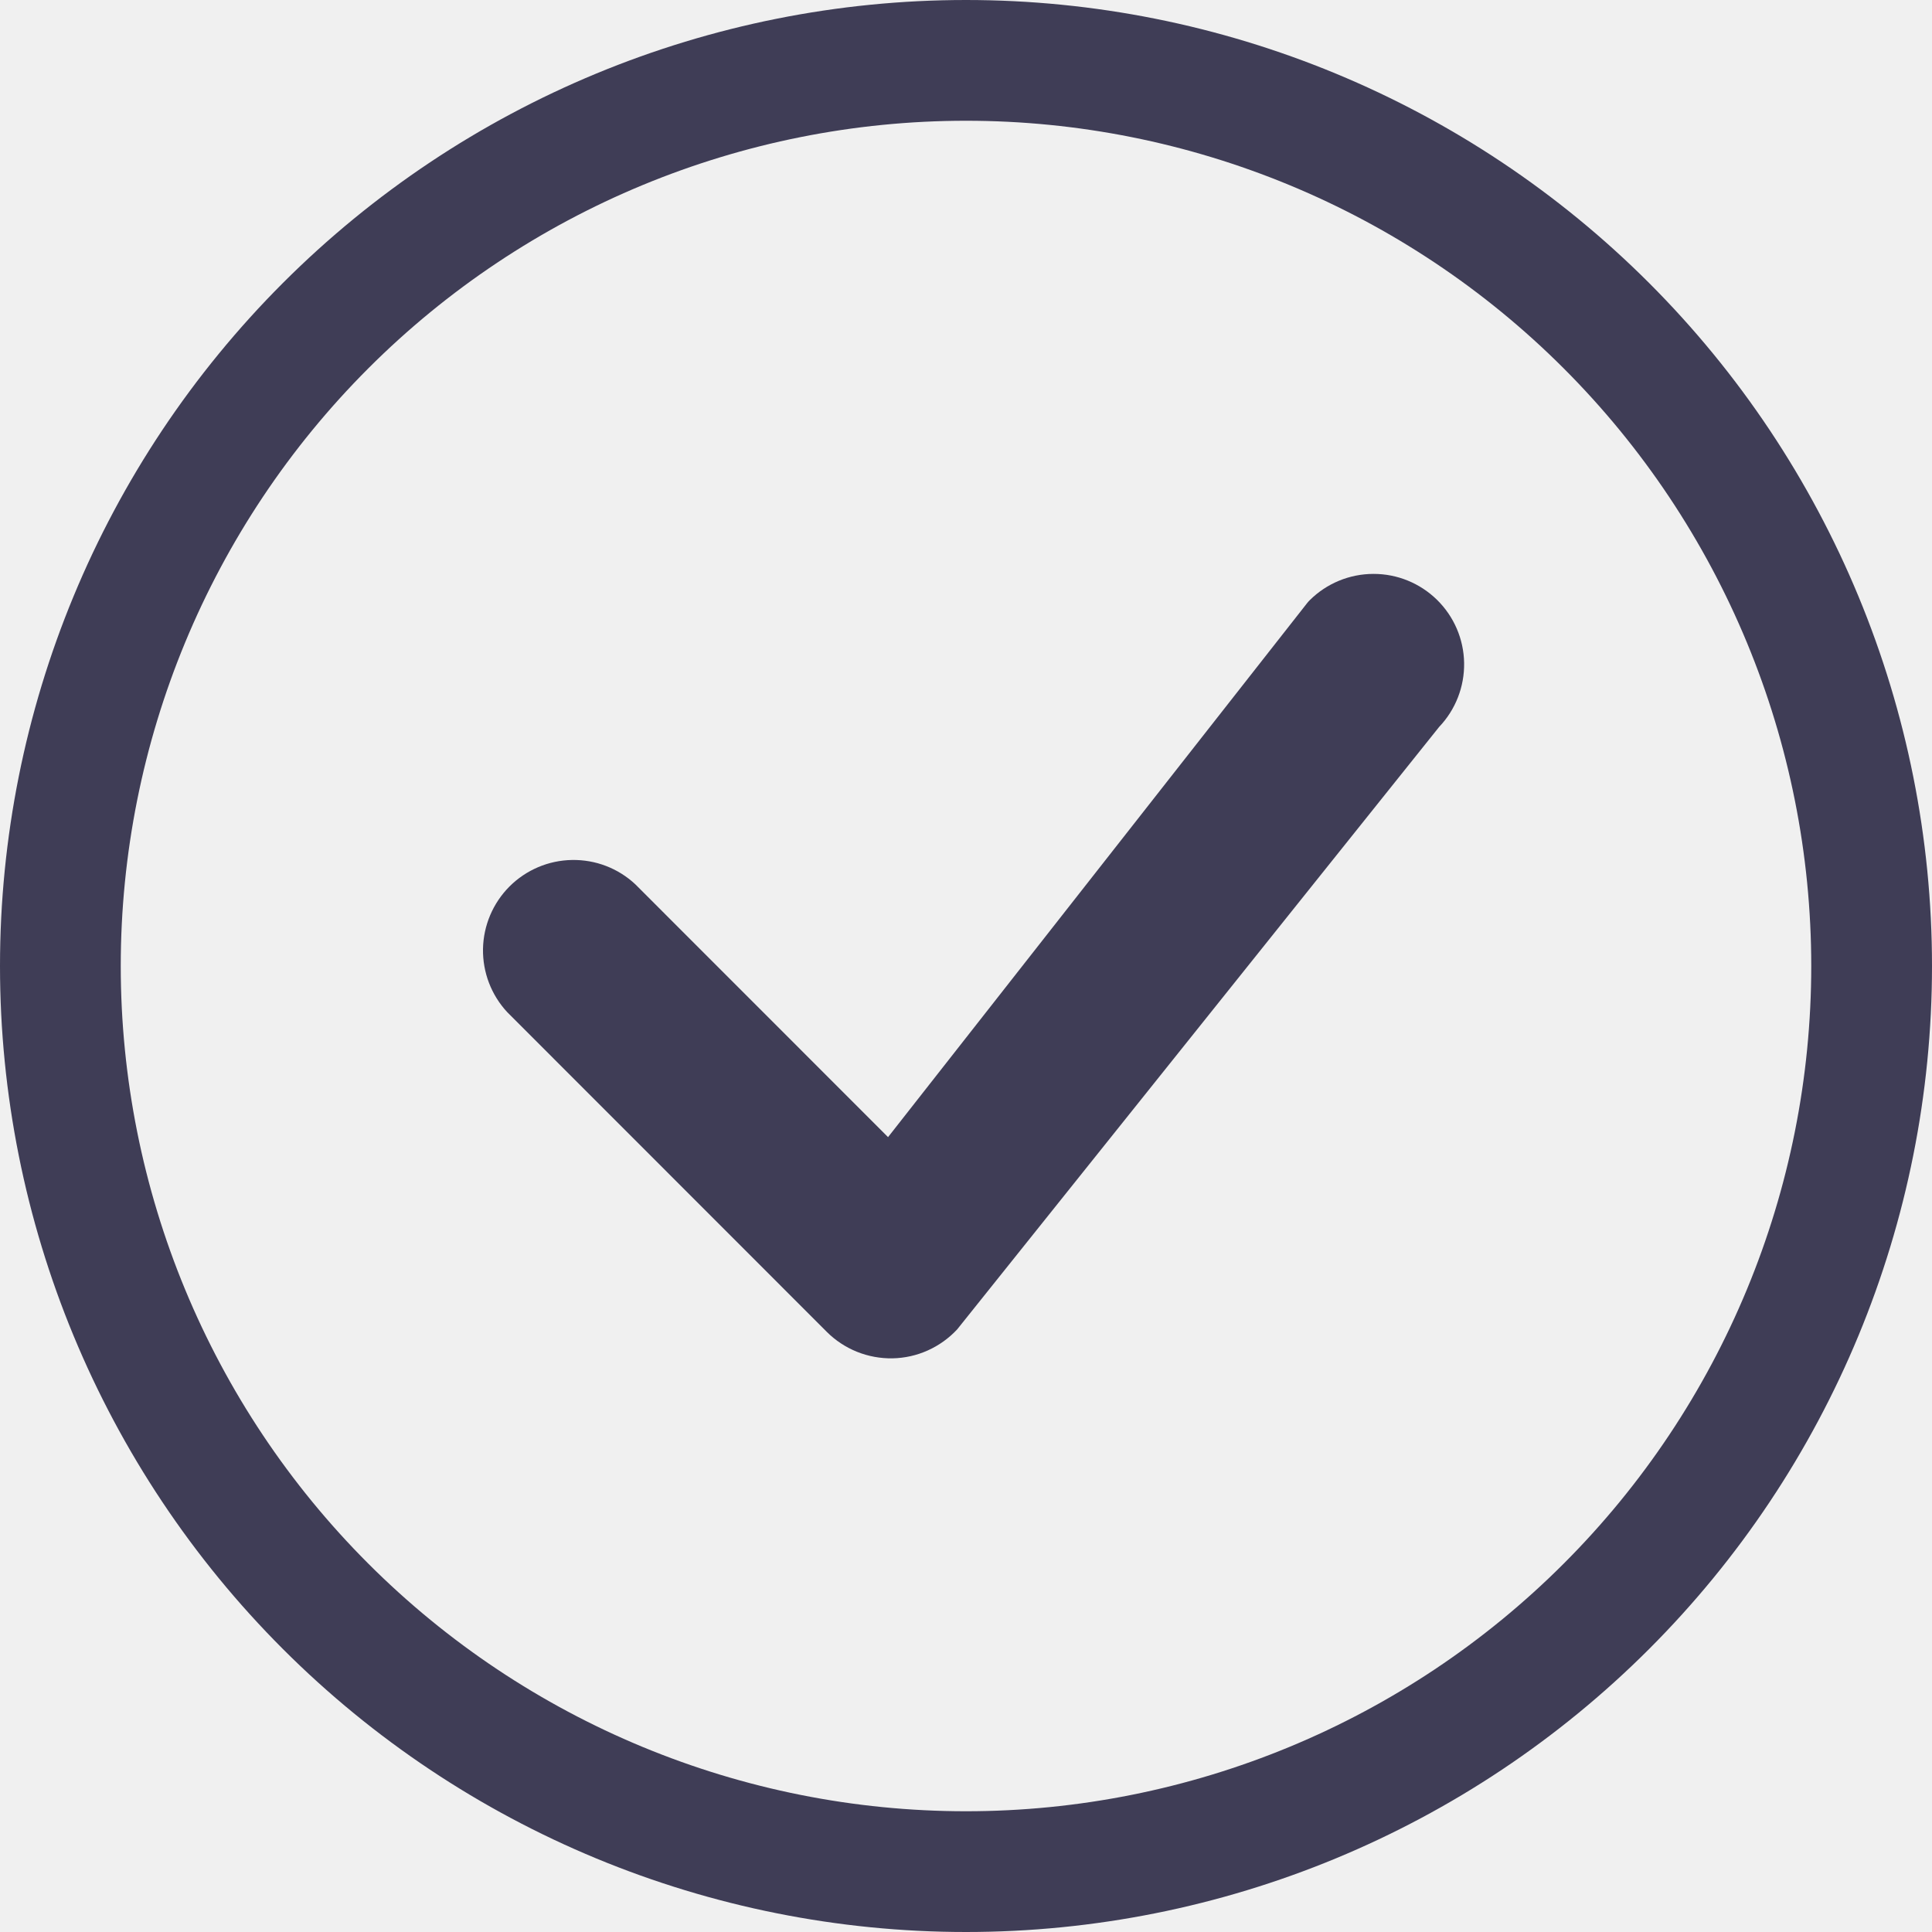
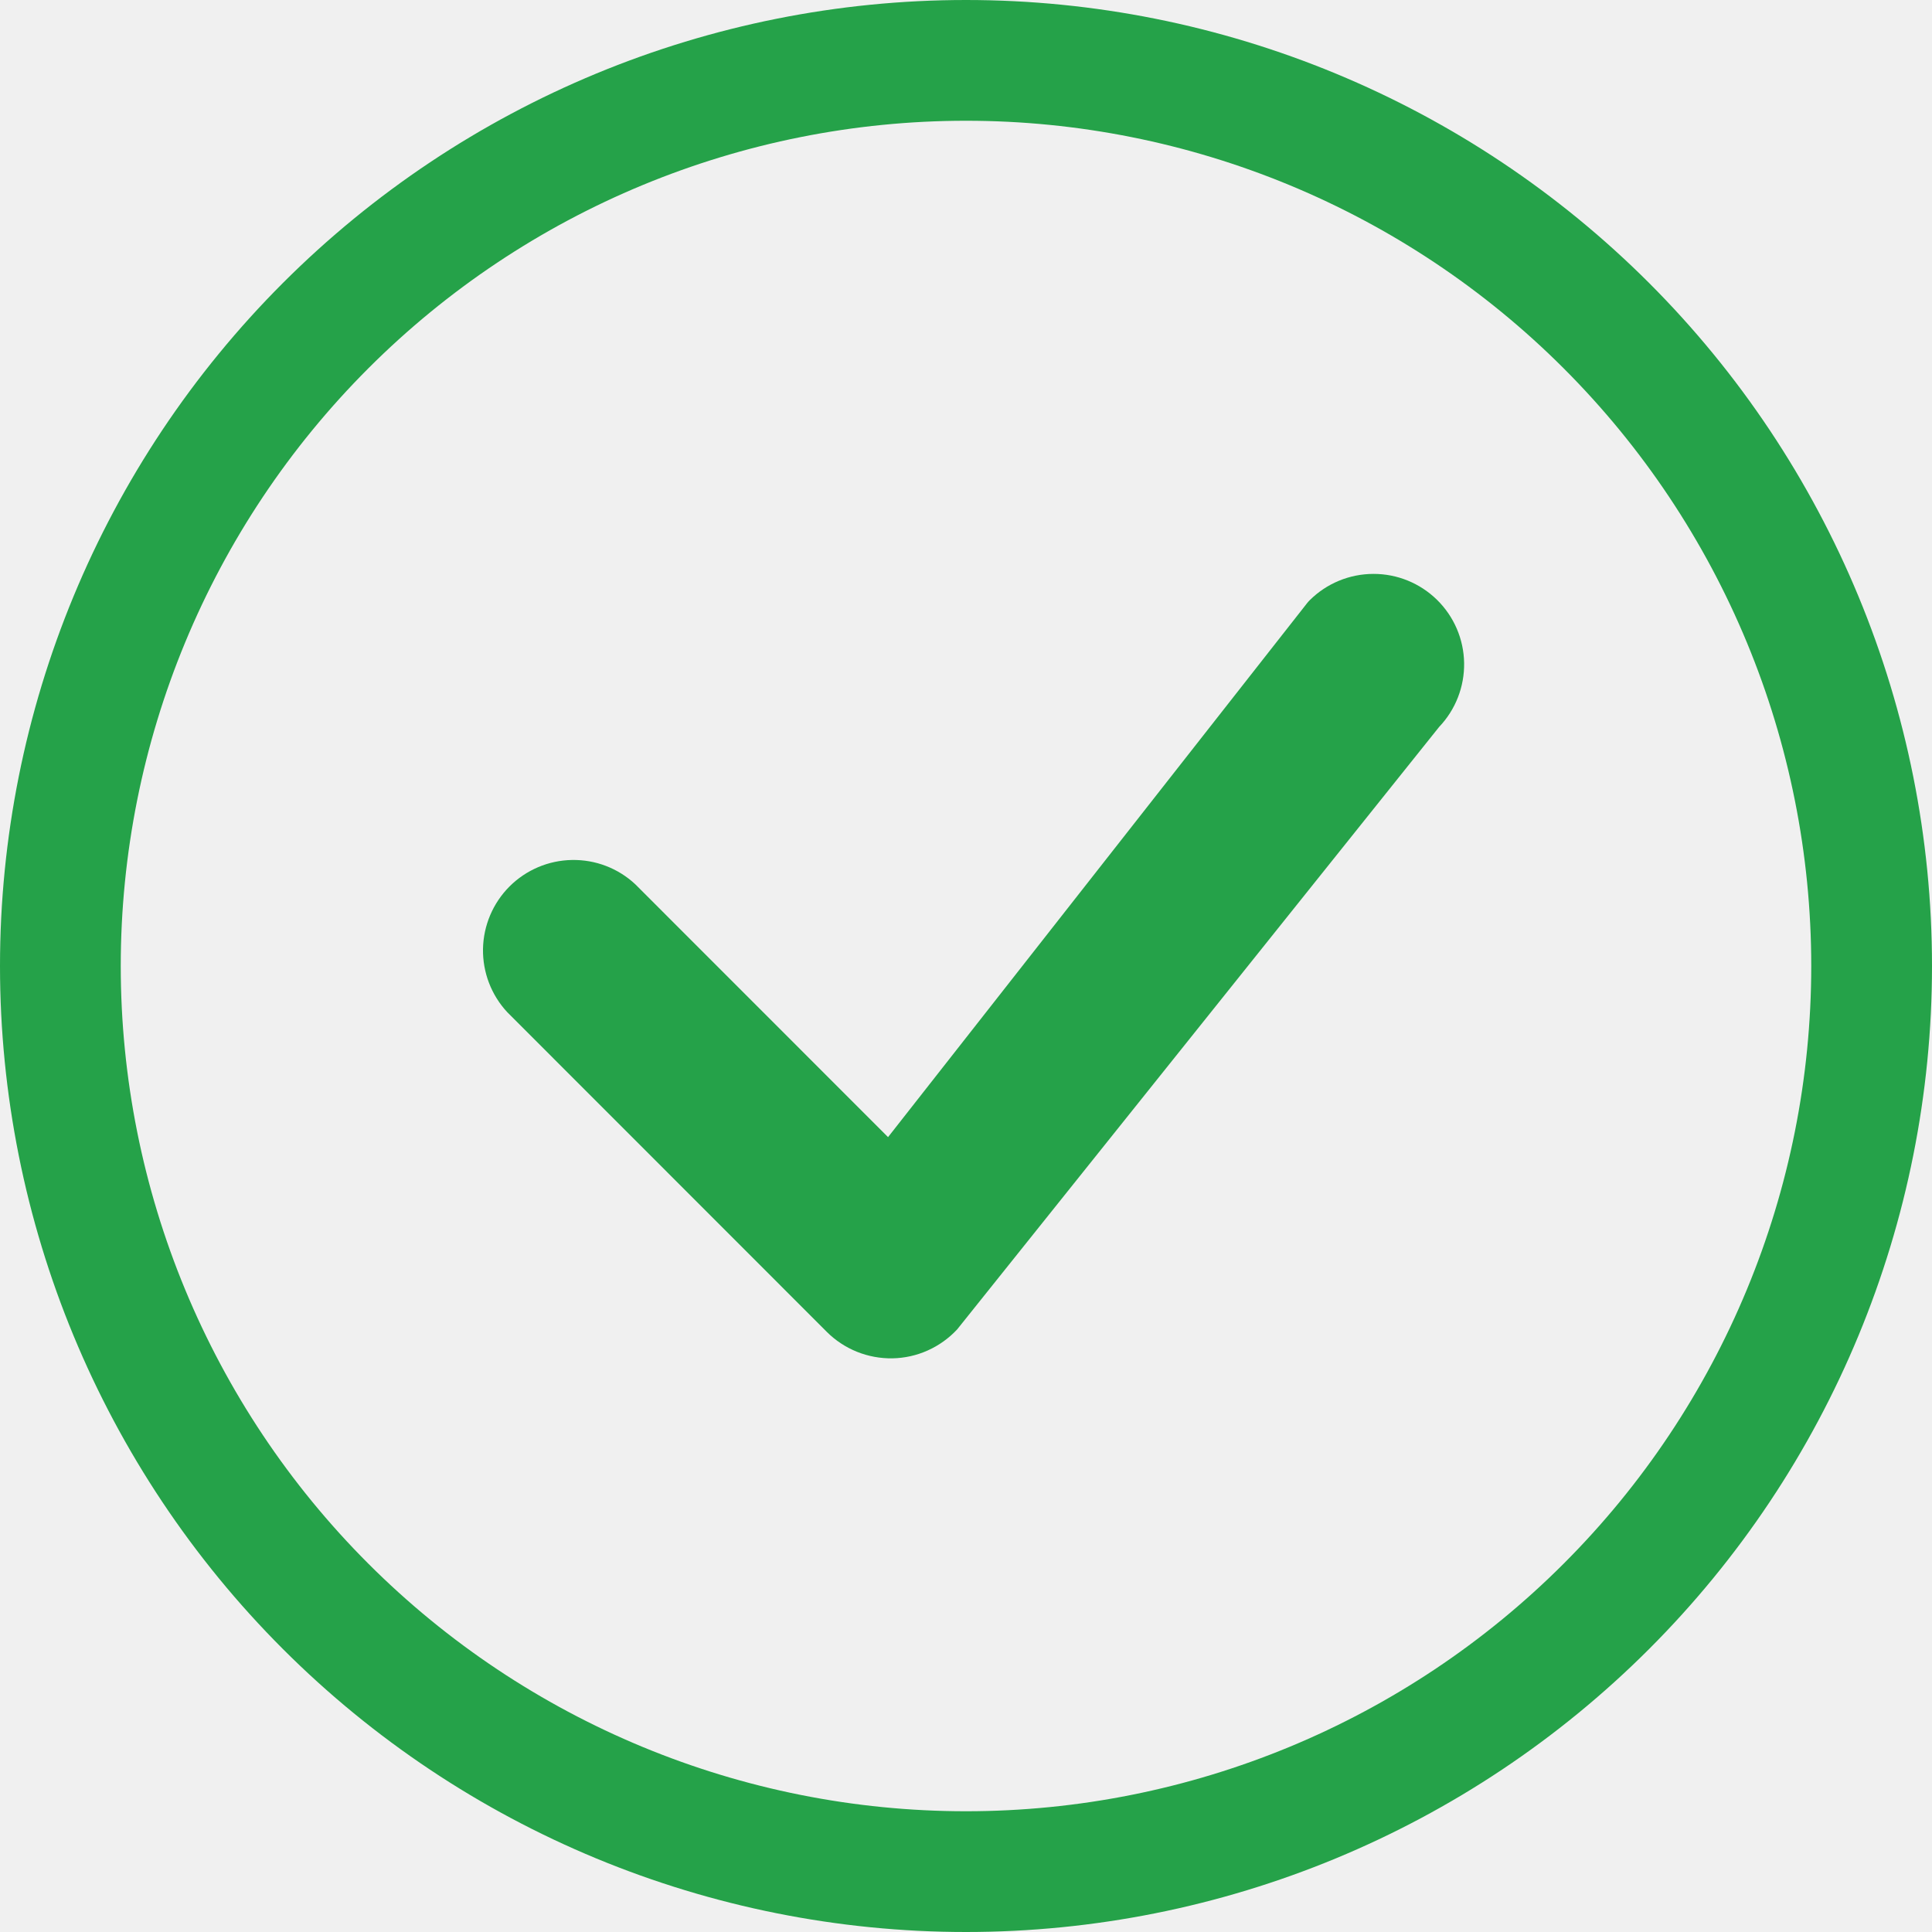
- <svg xmlns="http://www.w3.org/2000/svg" width="40" height="40" viewBox="0 0 40 40" fill="none">
+ <svg xmlns="http://www.w3.org/2000/svg" width="40" height="40" viewBox="0 0 40 40">
  <g clip-path="url(#clip0_1157_1186)">
-     <path d="M20 37.5C15.359 37.5 10.908 35.656 7.626 32.374C4.344 29.093 2.5 24.641 2.5 20C2.5 15.359 4.344 10.908 7.626 7.626C10.908 4.344 15.359 2.5 20 2.5C24.641 2.5 29.093 4.344 32.374 7.626C35.656 10.908 37.5 15.359 37.5 20C37.5 24.641 35.656 29.093 32.374 32.374C29.093 35.656 24.641 37.5 20 37.5ZM20 40C25.304 40 30.391 37.893 34.142 34.142C37.893 30.391 40 25.304 40 20C40 14.696 37.893 9.609 34.142 5.858C30.391 2.107 25.304 0 20 0C14.696 0 9.609 2.107 5.858 5.858C2.107 9.609 0 14.696 0 20C0 25.304 2.107 30.391 5.858 34.142C9.609 37.893 14.696 40 20 40Z" fill="#3F3D56" />
-     <path d="M27.118 12.425C27.1 12.442 27.084 12.461 27.068 12.48L18.386 23.543L13.153 18.308C12.798 17.976 12.328 17.796 11.842 17.805C11.356 17.813 10.893 18.01 10.549 18.353C10.206 18.697 10.009 19.16 10 19.646C9.992 20.132 10.172 20.602 10.503 20.957L17.118 27.575C17.296 27.753 17.509 27.893 17.742 27.987C17.976 28.081 18.226 28.127 18.478 28.123C18.729 28.118 18.978 28.063 19.207 27.96C19.437 27.857 19.644 27.709 19.816 27.525L29.796 15.05C30.136 14.693 30.321 14.217 30.313 13.725C30.305 13.232 30.103 12.763 29.751 12.418C29.399 12.073 28.926 11.88 28.433 11.882C27.94 11.883 27.468 12.078 27.118 12.425Z" fill="#3F3D56" />
+     <path d="M20 37.5C15.359 37.5 10.908 35.656 7.626 32.374C4.344 29.093 2.5 24.641 2.5 20C2.5 15.359 4.344 10.908 7.626 7.626C10.908 4.344 15.359 2.5 20 2.5C24.641 2.5 29.093 4.344 32.374 7.626C35.656 10.908 37.5 15.359 37.5 20C37.5 24.641 35.656 29.093 32.374 32.374C29.093 35.656 24.641 37.5 20 37.5ZM20 40C25.304 40 30.391 37.893 34.142 34.142C37.893 30.391 40 25.304 40 20C40 14.696 37.893 9.609 34.142 5.858C30.391 2.107 25.304 0 20 0C14.696 0 9.609 2.107 5.858 5.858C2.107 9.609 0 14.696 0 20C0 25.304 2.107 30.391 5.858 34.142C9.609 37.893 14.696 40 20 40Z" fill="#25A249" />
+     <path d="M27.118 12.425C27.1 12.442 27.084 12.461 27.068 12.48L18.386 23.543L13.153 18.308C12.798 17.976 12.328 17.796 11.842 17.805C11.356 17.813 10.893 18.01 10.549 18.353C10.206 18.697 10.009 19.16 10 19.646C9.992 20.132 10.172 20.602 10.503 20.957L17.118 27.575C17.296 27.753 17.509 27.893 17.742 27.987C17.976 28.081 18.226 28.127 18.478 28.123C18.729 28.118 18.978 28.063 19.207 27.96C19.437 27.857 19.644 27.709 19.816 27.525L29.796 15.05C30.136 14.693 30.321 14.217 30.313 13.725C30.305 13.232 30.103 12.763 29.751 12.418C29.399 12.073 28.926 11.88 28.433 11.882C27.94 11.883 27.468 12.078 27.118 12.425Z" fill="#25A249" />
  </g>
  <defs>
    <clipPath id="clip0_1157_1186">
-       <rect width="40" height="40" fill="white" />
+       <rect width="40" height="40" />
    </clipPath>
  </defs>
</svg>
